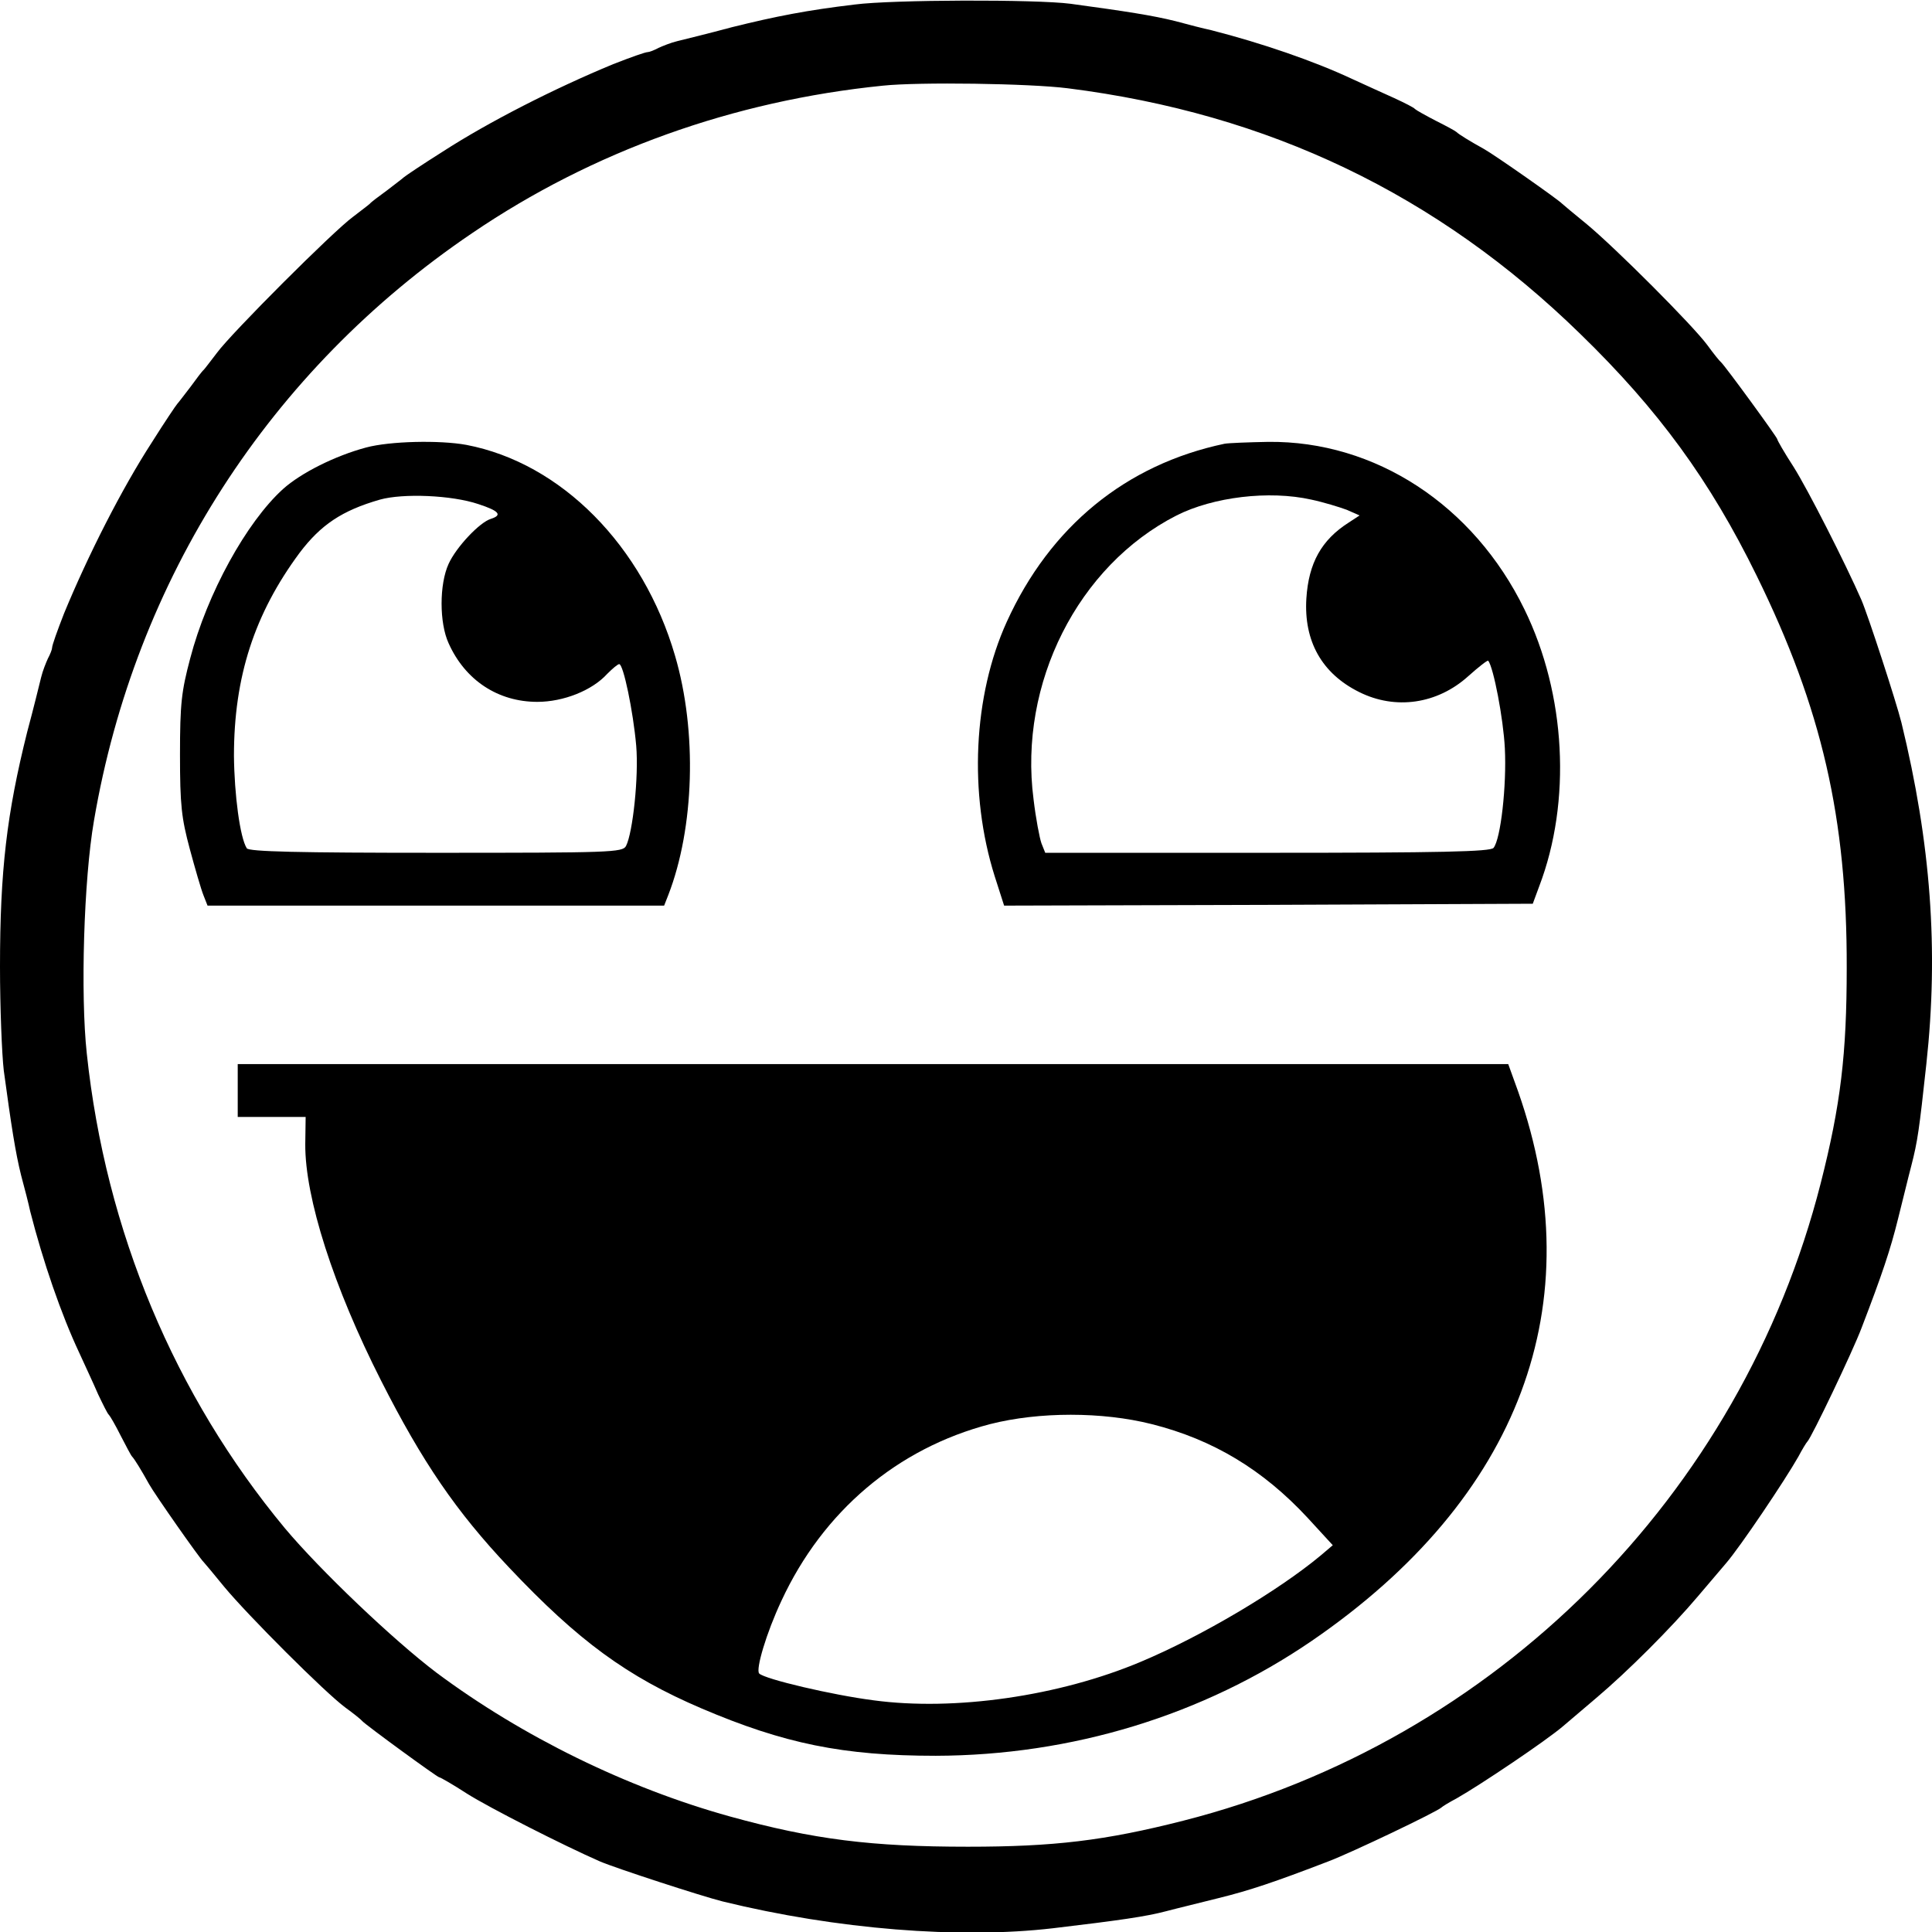
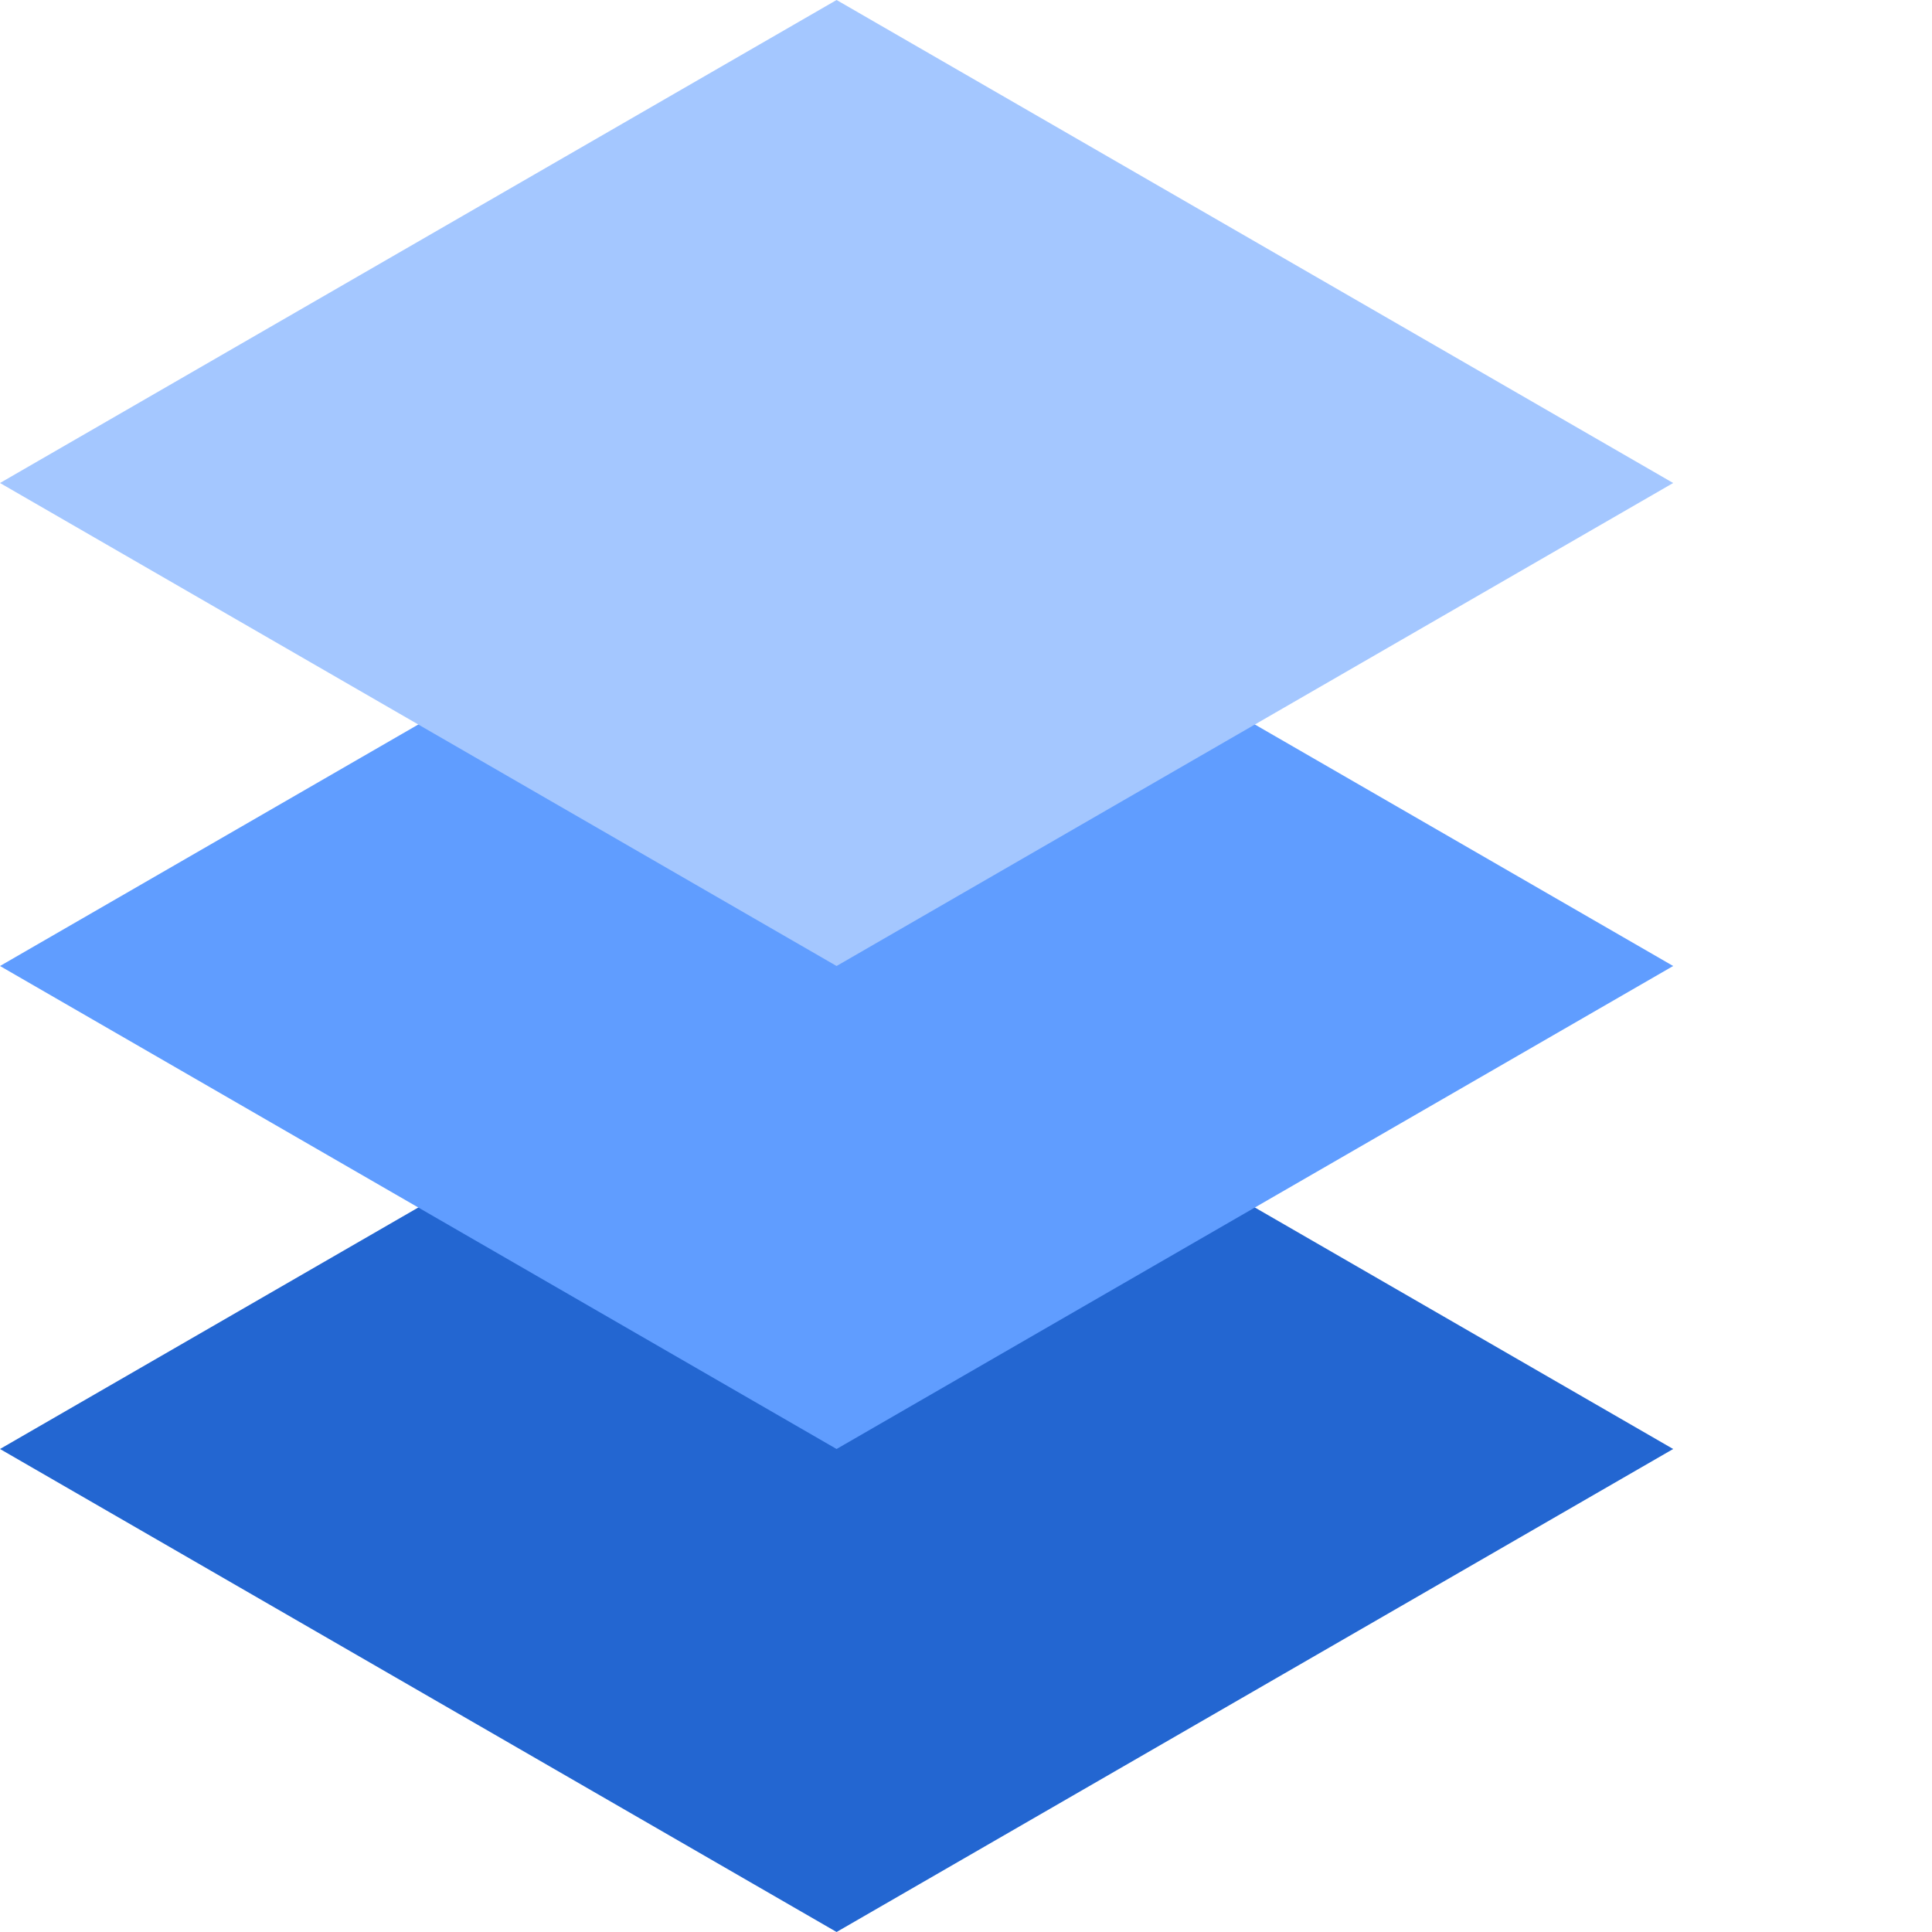
- <svg xmlns="http://www.w3.org/2000/svg" version="1.0" width="512pt" height="512pt" viewBox="0 0 512 512" preserveAspectRatio="xMidYMid meet">
-   <g transform="translate(0,512) scale(0.1,-0.1)" fill="#000000" stroke="none">
-     <path d="M2265 5108 c-126 -15 -208 -31 -325 -60 -63 -17 -129 -33 -145 -37 -17 -4 -39 -13 -50 -18 -11 -6 -24 -11 -28 -11 -7 0 -46 -14 -92 -32 -155 -64 -330 -153 -452 -232 -54 -34 -100 -65 -103 -68 -3 -3 -23 -18 -45 -35 -22 -16 -42 -31 -45 -35 -3 -3 -23 -18 -45 -35 -52 -38 -322 -308 -360 -360 -17 -22 -32 -42 -35 -45 -4 -3 -19 -23 -35 -45 -17 -22 -32 -42 -35 -45 -3 -3 -34 -49 -68 -103 -79 -122 -168 -297 -232 -452 -18 -46 -32 -85 -32 -92 0 -4 -5 -17 -11 -28 -5 -11 -14 -33 -18 -50 -4 -16 -20 -82 -37 -145 -54 -216 -72 -367 -72 -622 0 -108 5 -232 10 -275 20 -147 31 -218 46 -278 9 -33 20 -76 24 -95 34 -133 82 -273 130 -375 15 -33 38 -82 50 -110 13 -27 25 -52 29 -55 3 -3 17 -27 31 -55 14 -27 27 -52 30 -55 6 -6 24 -35 45 -73 15 -27 134 -197 145 -207 3 -3 27 -32 54 -65 63 -76 268 -281 321 -320 22 -16 42 -32 45 -36 10 -11 199 -149 204 -149 3 0 36 -19 73 -43 60 -38 257 -138 353 -180 42 -18 269 -92 325 -106 302 -74 628 -100 876 -71 177 21 246 31 299 45 30 8 93 23 140 35 81 20 147 42 290 97 61 23 289 132 300 143 3 3 21 14 40 24 62 35 239 154 283 192 12 10 52 44 87 74 83 70 200 187 270 270 30 35 64 75 74 87 38 44 157 221 192 283 10 19 21 37 24 40 11 11 120 239 143 300 55 143 77 209 97 290 12 47 27 110 35 140 17 66 21 95 40 270 33 302 12 585 -66 905 -14 56 -88 283 -106 325 -42 96 -142 293 -180 353 -24 37 -43 70 -43 73 0 5 -138 194 -149 204 -4 3 -20 23 -36 45 -39 53 -244 258 -320 321 -33 27 -62 51 -65 54 -10 11 -180 130 -207 145 -38 21 -67 39 -73 45 -3 3 -27 16 -55 30 -27 14 -52 28 -55 31 -3 4 -27 16 -55 29 -27 12 -77 35 -110 50 -102 48 -242 96 -375 130 -19 4 -62 15 -95 24 -60 15 -131 26 -278 46 -92 12 -472 11 -572 -2z m565 -222 c532 -67 979 -281 1358 -651 207 -201 344 -389 467 -640 173 -352 240 -643 239 -1040 0 -228 -16 -363 -69 -571 -211 -828 -861 -1478 -1689 -1689 -208 -53 -343 -69 -571 -69 -255 0 -409 19 -630 80 -274 76 -551 212 -778 381 -115 87 -308 271 -402 383 -292 352 -475 787 -525 1258 -17 156 -8 461 19 617 109 640 466 1194 1002 1557 319 217 692 351 1089 391 95 10 388 6 490 -7z" />
-     <path d="M970 3934 c-82 -22 -172 -67 -220 -110 -97 -88 -201 -277 -246 -449 -23 -87 -27 -119 -27 -255 0 -134 4 -168 26 -250 14 -52 30 -107 36 -122 l11 -28 605 0 605 0 11 28 c69 178 77 433 18 634 -85 292 -302 511 -553 559 -71 13 -203 10 -266 -7z m298 -150 c55 -18 64 -29 33 -39 -30 -9 -92 -75 -112 -119 -25 -54 -25 -157 0 -211 44 -98 131 -155 235 -155 69 0 145 30 185 74 14 14 28 26 32 26 11 0 37 -125 45 -216 7 -82 -9 -231 -27 -266 -9 -17 -41 -18 -504 -18 -363 0 -496 3 -501 12 -18 28 -33 142 -34 245 0 209 54 376 174 538 56 74 112 112 213 141 61 17 190 12 261 -12z" />
-     <path d="M3245 3944 c-261 -55 -462 -219 -577 -472 -89 -196 -101 -455 -32 -674 l25 -78 700 2 701 3 17 46 c86 225 71 509 -39 734 -135 277 -396 447 -679 444 -53 -1 -105 -3 -116 -5z m230 -148 c33 -7 75 -20 94 -27 l34 -15 -29 -19 c-72 -46 -106 -107 -112 -201 -7 -113 41 -199 140 -248 96 -48 207 -32 289 42 28 25 51 43 53 41 14 -18 40 -153 44 -232 5 -99 -11 -241 -30 -264 -8 -10 -140 -13 -599 -13 l-589 0 -10 25 c-5 14 -15 66 -21 117 -40 307 118 619 379 752 97 49 245 67 357 42z" />
-     <path d="M630 2230 l0 -70 90 0 90 0 -1 -72 c-1 -142 75 -379 201 -627 109 -215 199 -347 339 -495 184 -195 313 -289 509 -373 220 -94 377 -126 622 -126 360 1 708 107 997 305 551 378 744 893 546 1456 l-26 72 -1683 0 -1684 0 0 -70z m2422 -884 c163 -41 295 -121 413 -248 l67 -73 -33 -28 c-112 -93 -314 -213 -476 -281 -216 -91 -493 -131 -708 -102 -109 14 -288 56 -303 71 -10 10 19 108 59 193 110 237 307 404 553 468 130 33 297 33 428 0z" />
-   </g>
+ <svg xmlns="http://www.w3.org/2000/svg" version="1.1" width="256" height="256" viewbox="0 0 949 256">
+   <path fill="#2366d1" d="M110.851 128L221.703 192L110.851 256L0 192Z" />
+   <path fill="#609dff" d="M110.851 64L221.703 128L110.851 192L0 128Z" />
+   <path fill="#a4c7ff" d="M110.851 0L221.703 64L110.851 128L0 64Z" />
</svg>
